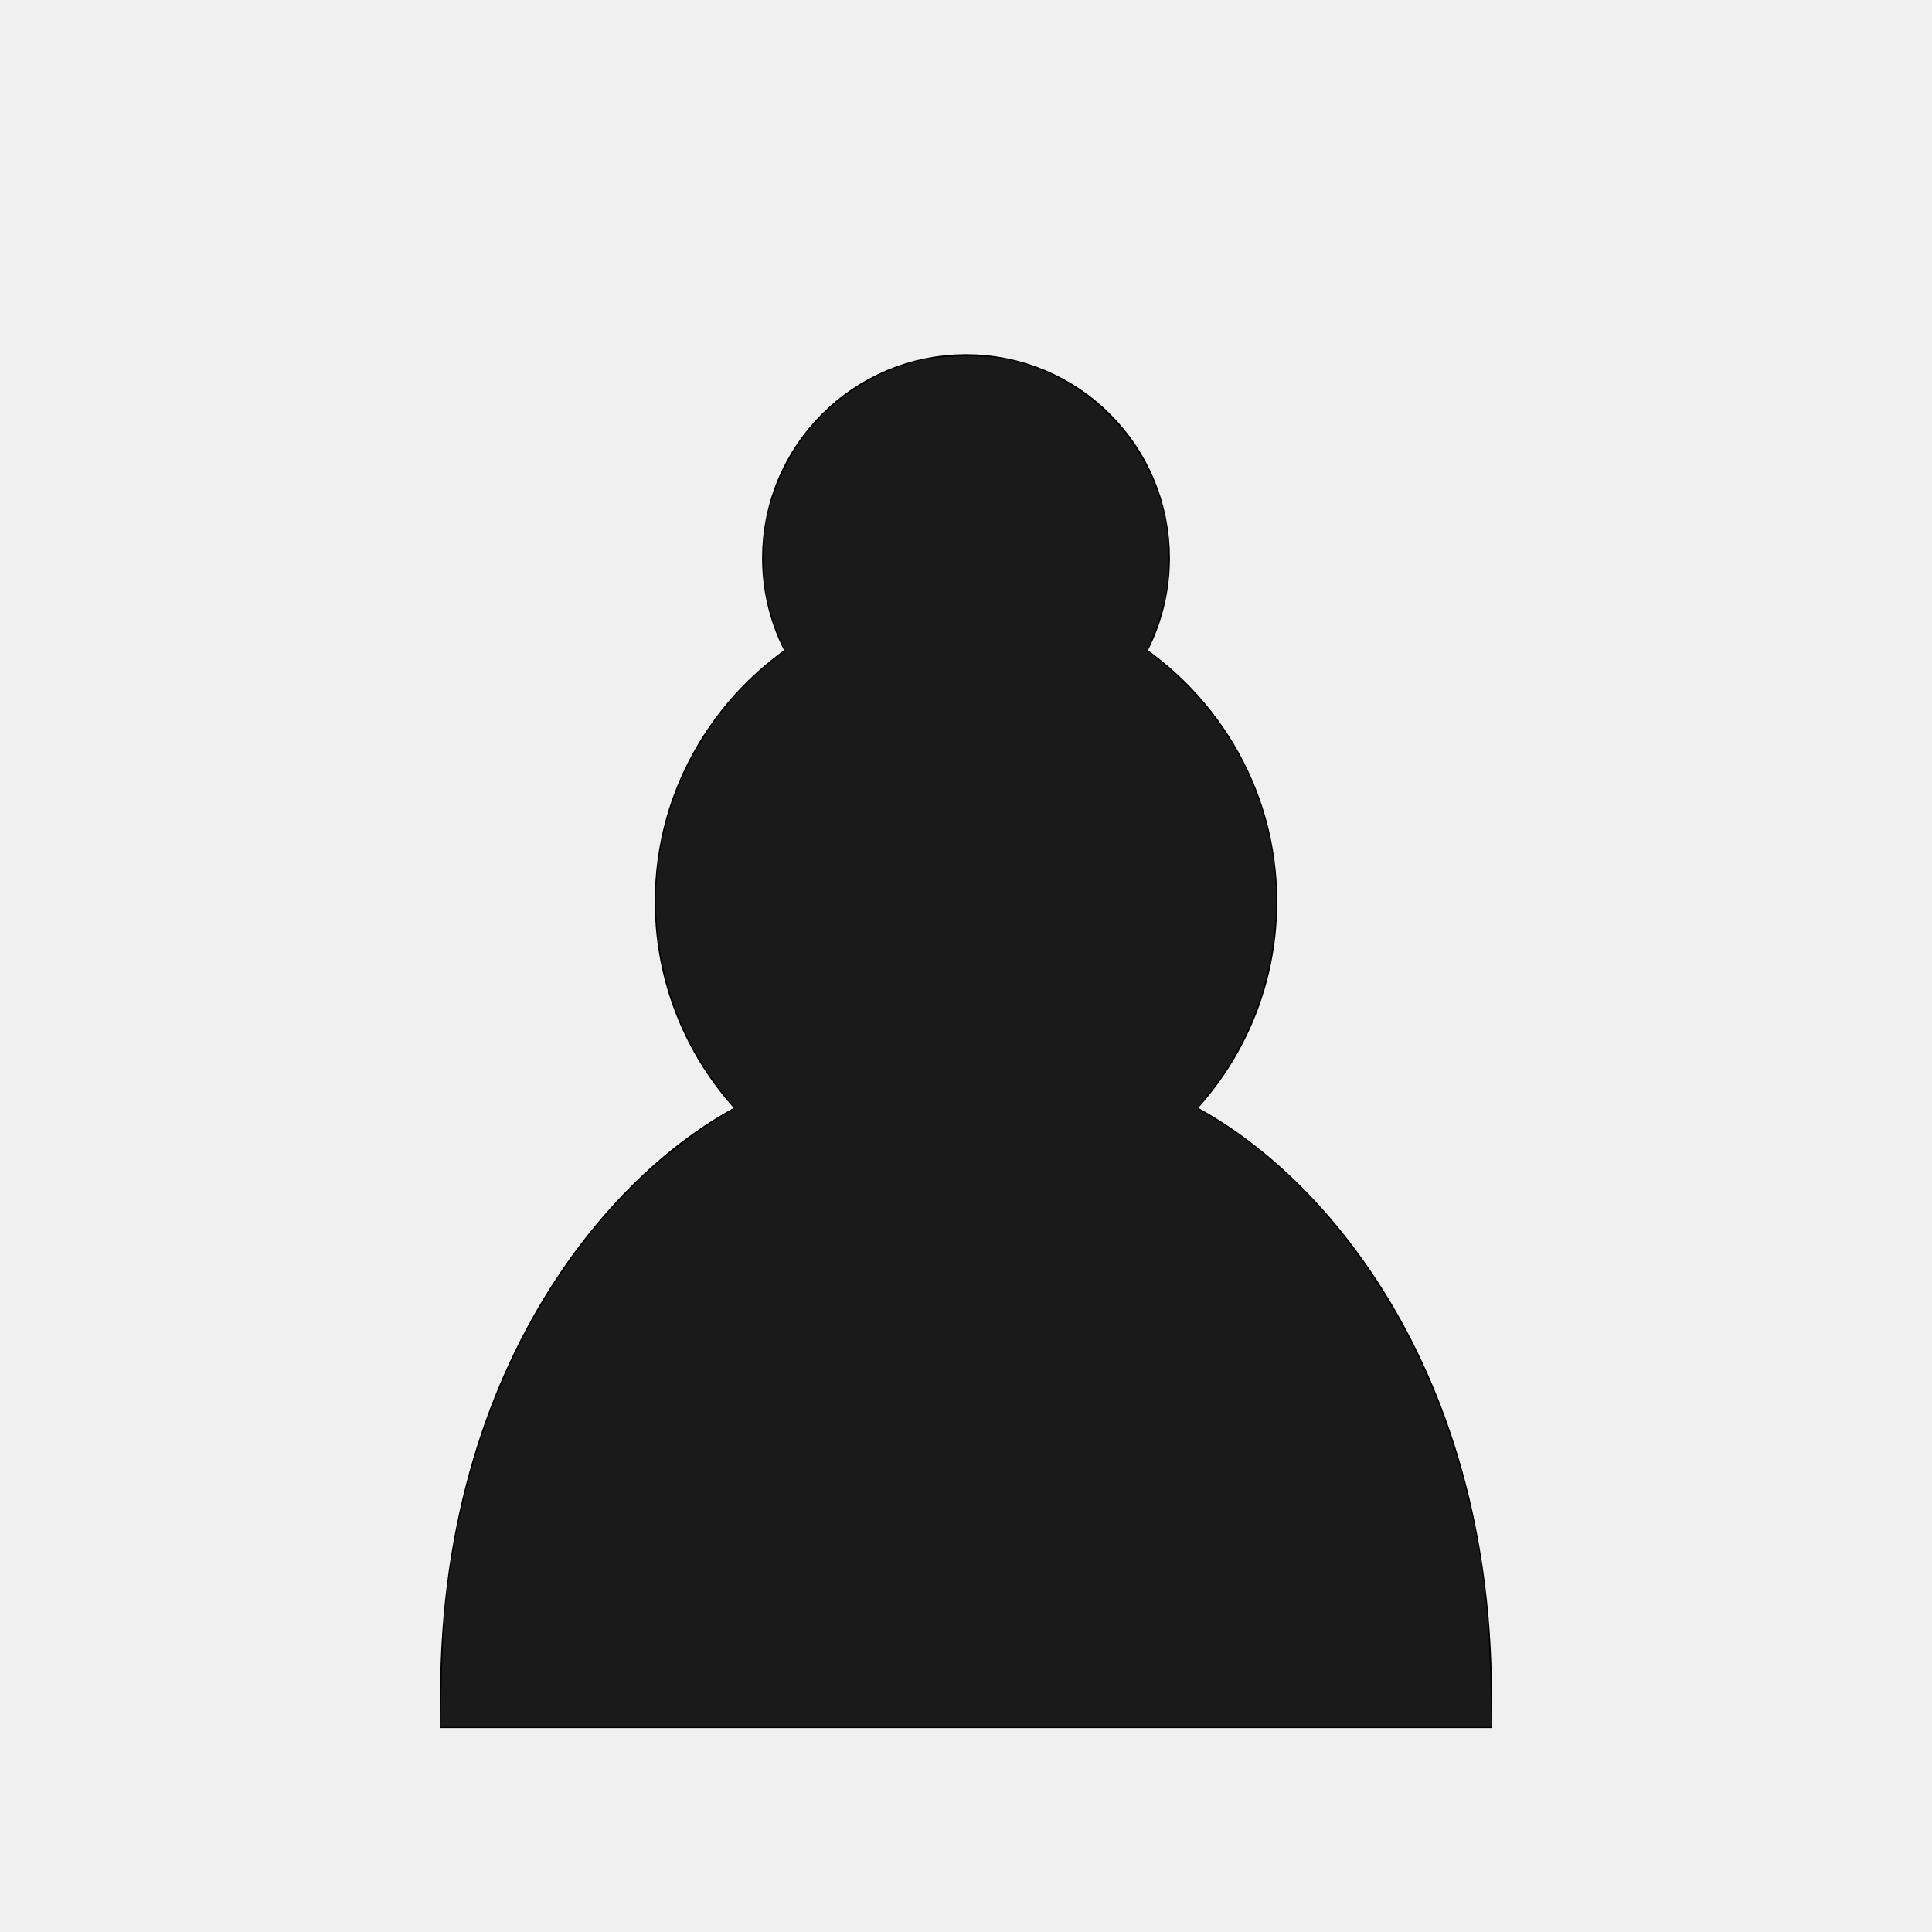
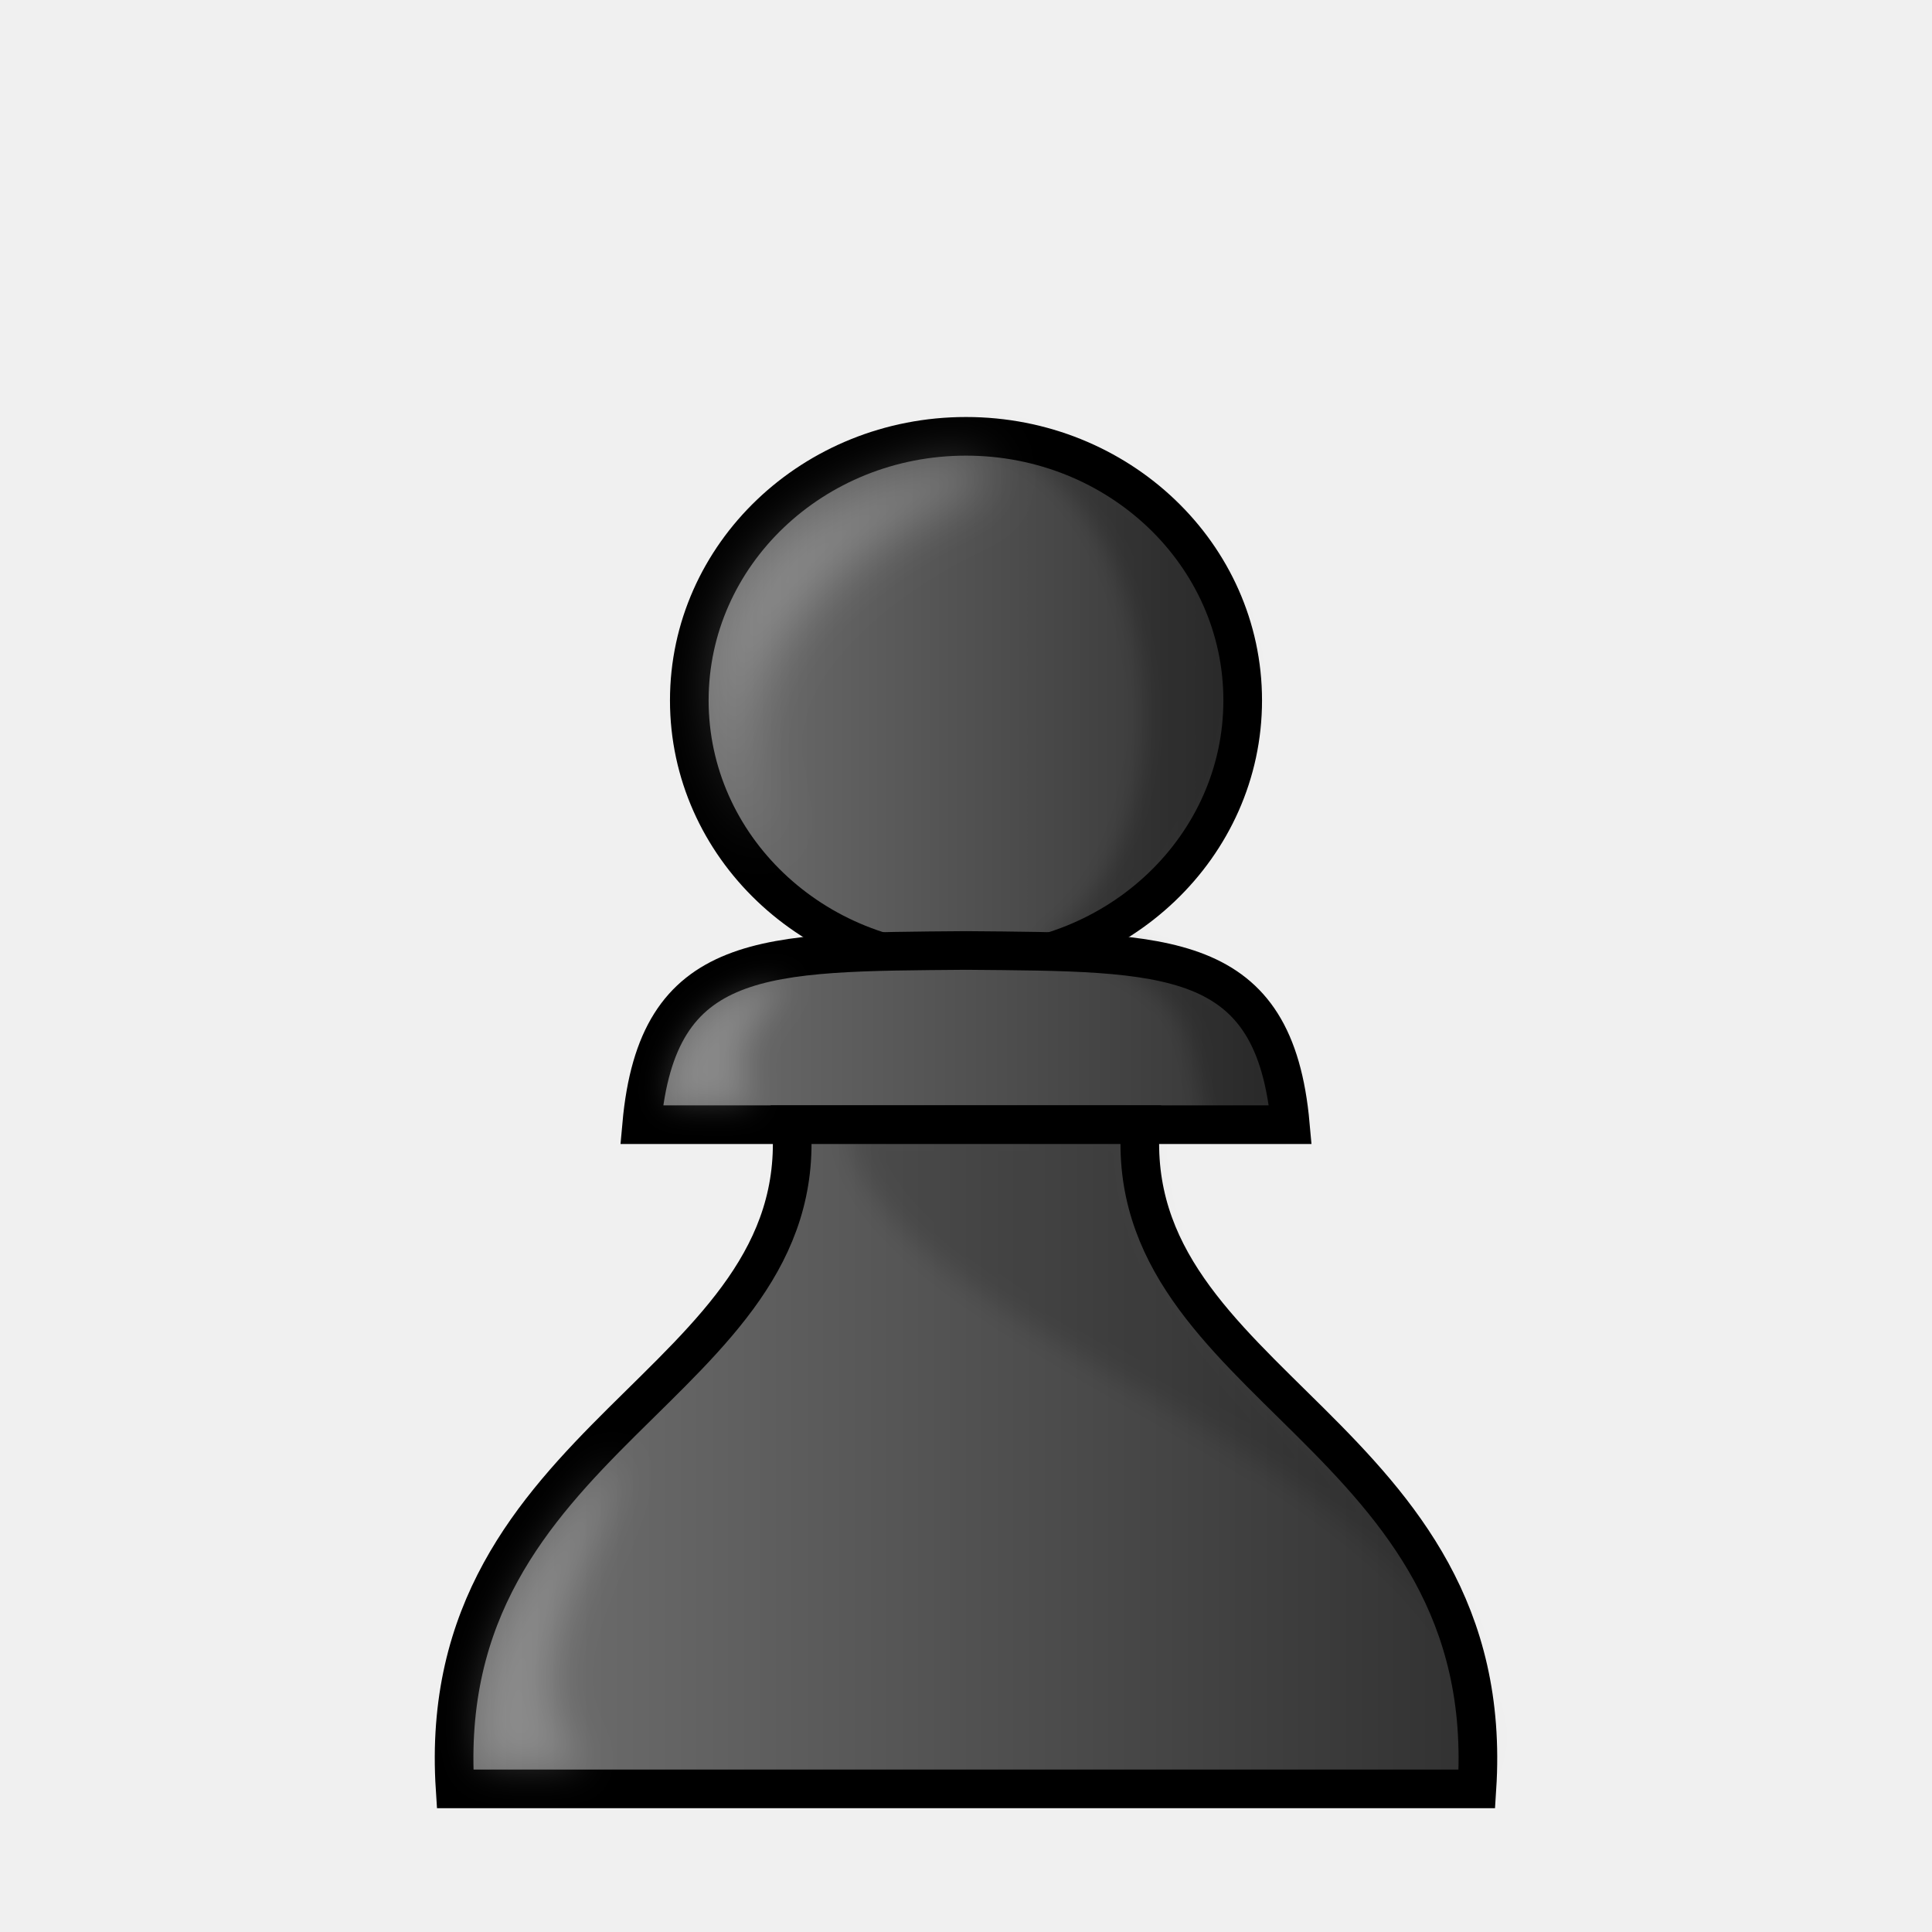
- <svg xmlns="http://www.w3.org/2000/svg" version="1.1" width="45" height="45" id="svg4">
-   <defs id="defs8" />
-   <path d="m 22.5,9 c -2.21,0 -4,1.79 -4,4 0,0.89 0.29,1.71 0.78,2.38 C 17.33,16.5 16,18.59 16,21 c 0,2.03 0.94,3.84 2.41,5.03 C 15.41,27.09 11,31.58 11,39.5 H 34 C 34,31.58 29.59,27.09 26.59,26.03 28.06,24.84 29,23.03 29,21 29,18.59 27.67,16.5 25.72,15.38 26.21,14.71 26.5,13.89 26.5,13 c 0,-2.21 -1.79,-4 -4,-4 z" style="opacity:1;fill:#000000;fill-opacity:1;fill-rule:nonzero;stroke:#000000;stroke-width:1.5;stroke-linecap:round;stroke-linejoin:miter;stroke-miterlimit:4;stroke-dasharray:none;stroke-opacity:1" id="path2" />
-   <path style="fill:#1a1a1a;stroke-width:0.044" d="m 10.289,39.096 c 0.015,-0.621 0.048,-1.335 0.074,-1.588 0.408,-4.066 2.003,-7.592 4.534,-10.026 0.545,-0.524 1.337,-1.141 1.863,-1.452 0.181,-0.107 0.336,-0.199 0.345,-0.205 0.009,-0.006 -0.111,-0.17 -0.266,-0.363 -1.289,-1.611 -1.826,-3.783 -1.436,-5.805 0.31,-1.606 1.212,-3.132 2.46,-4.161 L 18.281,15.151 18.152,14.844 c -0.071,-0.169 -0.18,-0.497 -0.242,-0.729 -0.099,-0.37 -0.113,-0.509 -0.113,-1.123 0,-0.62 0.013,-0.752 0.117,-1.139 0.14,-0.524 0.508,-1.294 0.807,-1.687 0.655,-0.861 1.625,-1.499 2.678,-1.765 0.544,-0.137 1.657,-0.137 2.201,0 0.827,0.208 1.545,0.608 2.171,1.207 0.621,0.595 1.089,1.394 1.315,2.244 0.103,0.387 0.116,0.52 0.116,1.139 0,0.614 -0.014,0.753 -0.113,1.123 -0.062,0.232 -0.171,0.561 -0.242,0.731 l -0.13,0.309 0.181,0.143 c 1.439,1.14 2.368,2.642 2.701,4.37 0.387,2.007 -0.154,4.188 -1.438,5.793 -0.155,0.194 -0.274,0.357 -0.266,0.362 0.009,0.006 0.144,0.087 0.301,0.18 2.786,1.656 5.038,4.974 5.98,8.806 0.34,1.384 0.495,2.626 0.535,4.287 l 0.027,1.128 H 22.5 10.262 Z" id="path183" />
+ <svg xmlns="http://www.w3.org/2000/svg" xmlns:xlink="http://www.w3.org/1999/xlink" width="50mm" height="50mm" clip-rule="evenodd" fill-rule="evenodd" image-rendering="optimizeQuality" shape-rendering="geometricPrecision" text-rendering="geometricPrecision" version="1.1" viewBox="0 0 50 50">
+   <defs>
+     <linearGradient id="linearGradient3231" x1="9.241" x2="40.761" y1="27.266" y2="27.266" gradientTransform="matrix(1.0155 0 0 1.0103 -.38852 .48153)" gradientUnits="userSpaceOnUse">
+       <stop stop-color="#635f5e" style="stop-color:#6e6e6e" offset="0" />
+       <stop stop-color="#131111" style="stop-color:#262626" offset="1" />
+     </linearGradient>
+     <linearGradient id="linearGradient1518-3" x1="777.73" x2="795.93" y1="63.423" y2="63.423" gradientTransform="matrix(.98131 0 0 .97235 -747.13 -35.846)" gradientUnits="userSpaceOnUse" xlink:href="#linearGradient3231" />
+     <linearGradient id="linearGradient1516-7" x1="772.83" x2="800.83" y1="74.581" y2="74.581" gradientTransform="matrix(.98131 0 0 .97235 -747.13 -35.846)" gradientUnits="userSpaceOnUse" xlink:href="#linearGradient3231" />
+     <linearGradient id="linearGradient1979" x1="779.03" x2="794.63" y1="54.449" y2="54.449" gradientTransform="matrix(.98131 0 0 .97235 -747.13 -34.817)" gradientUnits="userSpaceOnUse" xlink:href="#linearGradient2403" />
+     <linearGradient id="linearGradient2403" x1="9.241" x2="40.761" y1="27.266" y2="27.266" gradientTransform="matrix(1.0155 0 0 1.0103 -.38852 .48153)" gradientUnits="userSpaceOnUse">
+       <stop stop-color="#635f5e" style="stop-color:#737373" offset="0" />
+       <stop stop-color="#131111" style="stop-color:#303030" offset="1" />
+     </linearGradient>
+     <linearGradient id="linearGradient1981" x1="777.73" x2="795.93" y1="63.423" y2="63.423" gradientTransform="matrix(.98131 0 0 .97235 -747.13 -34.817)" gradientUnits="userSpaceOnUse" xlink:href="#linearGradient2403" />
+     <linearGradient id="linearGradient1983" x1="772.83" x2="800.83" y1="74.581" y2="74.581" gradientTransform="matrix(.98131 0 0 .97235 -747.13 -34.817)" gradientUnits="userSpaceOnUse" xlink:href="#linearGradient2403" />
+     <filter id="filter1993" x="-.232" y="-.164" width="1.463" height="1.328" style="color-interpolation-filters:sRGB">
+       <feGaussianBlur stdDeviation="0.669" />
+     </filter>
+     <filter id="filter1985" x="-.274" y="-.148" width="1.549" height="1.295" style="color-interpolation-filters:sRGB">
+       <feGaussianBlur stdDeviation="0.494" />
+     </filter>
+     <filter id="filter1989" x="-.303" y="-.297" width="1.607" height="1.594" style="color-interpolation-filters:sRGB">
+       <feGaussianBlur stdDeviation="0.393" />
+     </filter>
+     <filter id="filter1689-5-3-7" x="-.049" y="-.047" width="1.099" height="1.093" color-interpolation-filters="sRGB">
+       <feGaussianBlur stdDeviation="0.344" />
+     </filter>
+     <filter id="filter1657-4-3-3" x="-.075" y="-.035" width="1.151" height="1.07" color-interpolation-filters="sRGB">
+       <feGaussianBlur stdDeviation="0.269" />
+     </filter>
+   </defs>
+   <ellipse cx="25" cy="18.126" rx="7.161" ry="6.834" fill="url(#linearGradient1520-8)" fill-rule="evenodd" stroke-linejoin="round" style="clip-rule:evenodd;fill:url(#linearGradient1979);image-rendering:optimizeQuality;paint-order:markers fill stroke;shape-rendering:geometricPrecision;stroke:#000000" />
+   <path d="m25 24.598c-5.228 0.044-7.985-0.028-8.394 4.508h16.788c-0.409-4.536-3.165-4.463-8.394-4.508z" fill="url(#linearGradient1518-3)" style="clip-rule:evenodd;fill-rule:evenodd;fill:url(#linearGradient1981);image-rendering:optimizeQuality;shape-rendering:geometricPrecision;stroke:#000000" />
+   <path d="m20.484 29.106c0.496 6.787-9.303 7.996-8.706 17.19h26.444c0.597-9.194-9.202-10.403-8.706-17.19h-4.516z" fill="url(#linearGradient1516-7)" style="clip-rule:evenodd;fill-rule:evenodd;fill:url(#linearGradient1983);image-rendering:optimizeQuality;shape-rendering:geometricPrecision;stroke:#000000" />
+   <path d="m19.884 21.629c-0.528 0.225-4.585-7.628 4.867-9.772 0.717-0.118 1.251 0.641 0.008 1.04 0 0-7.74 3.347-4.875 8.733z" style="clip-rule:evenodd;fill-rule:evenodd;fill:#ffffff;filter:url(#filter1993);image-rendering:optimizeQuality;opacity:.25;shape-rendering:geometricPrecision" />
+   <path d="m12.504 45.701c-0.324-1.24-0.204-3.973 3.513-8.008-0.37 2.437-3.064 5.393-0.9 8.024z" style="clip-rule:evenodd;fill-rule:evenodd;fill:#ffffff;filter:url(#filter1985);image-rendering:optimizeQuality;opacity:.2;shape-rendering:geometricPrecision" />
+   <path d="m17.282 28.557s-0.026-2.905 3.106-3.142c-1.079 1.212-1.462 1.906-0.933 3.174z" style="clip-rule:evenodd;fill-rule:evenodd;fill:#ffffff;filter:url(#filter1989);image-rendering:optimizeQuality;opacity:.2;shape-rendering:geometricPrecision" />
+   <path transform="matrix(.98092 0 0 .9722 -247.86 127.42)" d="m275.09-101.12c0.228 6.037 18.734 9.314 16.553 17.682 1.286-7.878-9.282-10.089-8.875-17.682z" clip-rule="evenodd" fill-rule="evenodd" filter="url(#filter1689-5)" image-rendering="optimizeQuality" opacity=".15" shape-rendering="geometricPrecision" style="filter:url(#filter1689-5-3-7);mix-blend-mode:normal;opacity:.15" />
+   <path transform="matrix(.98092 0 0 .9722 -248.05 126.34)" d="m278.37-118.34c4.975 0.663 6.596 10.501 1.92 13.454 0 0 3.408 0.512 3.966 2.688 0.169 0.66 0.468 2.181 0.468 2.181l2.202 7.7e-4s-0.196-1.54-0.469-2.165c-0.889-2.035-4.686-2.771-4.686-2.771 1.871-1.179 3.898-4.253 3.898-6.358 0.388-4.551-5.509-7.548-7.3-7.03z" clip-rule="evenodd" fill-rule="evenodd" filter="url(#filter1657-4)" image-rendering="optimizeQuality" opacity=".25" shape-rendering="geometricPrecision" style="filter:url(#filter1657-4-3-3);mix-blend-mode:normal;opacity:.2" />
</svg>
